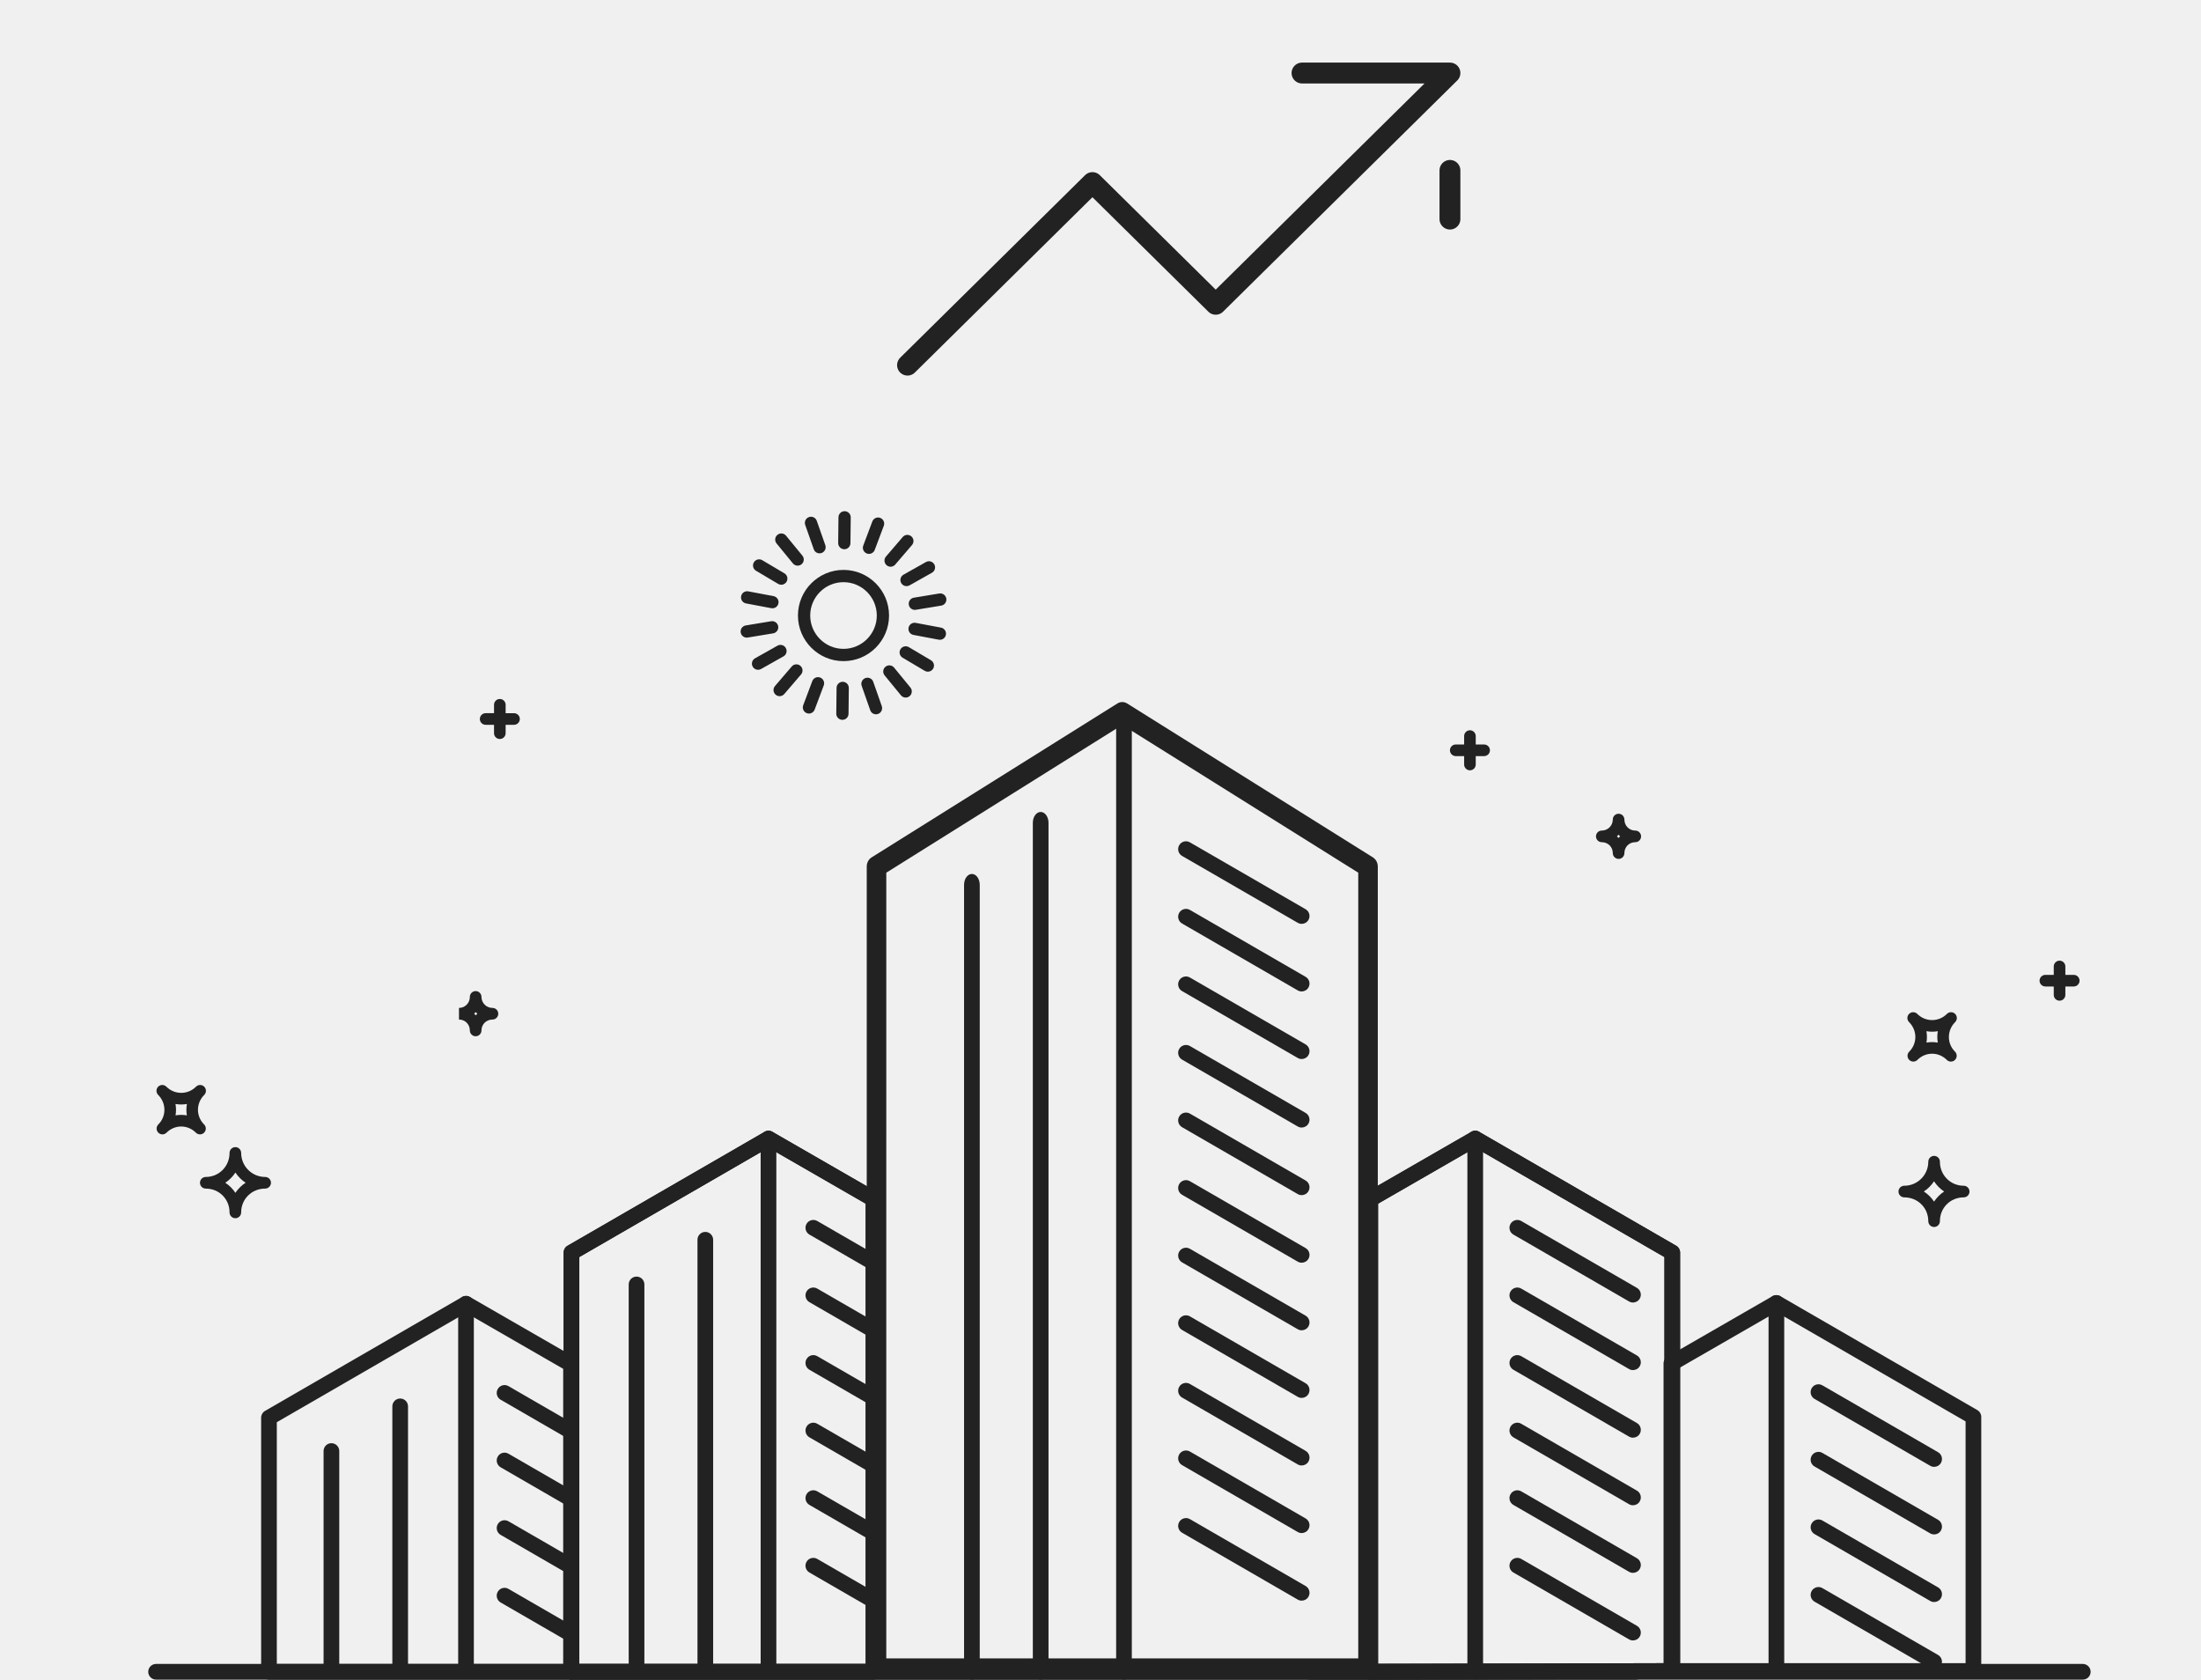
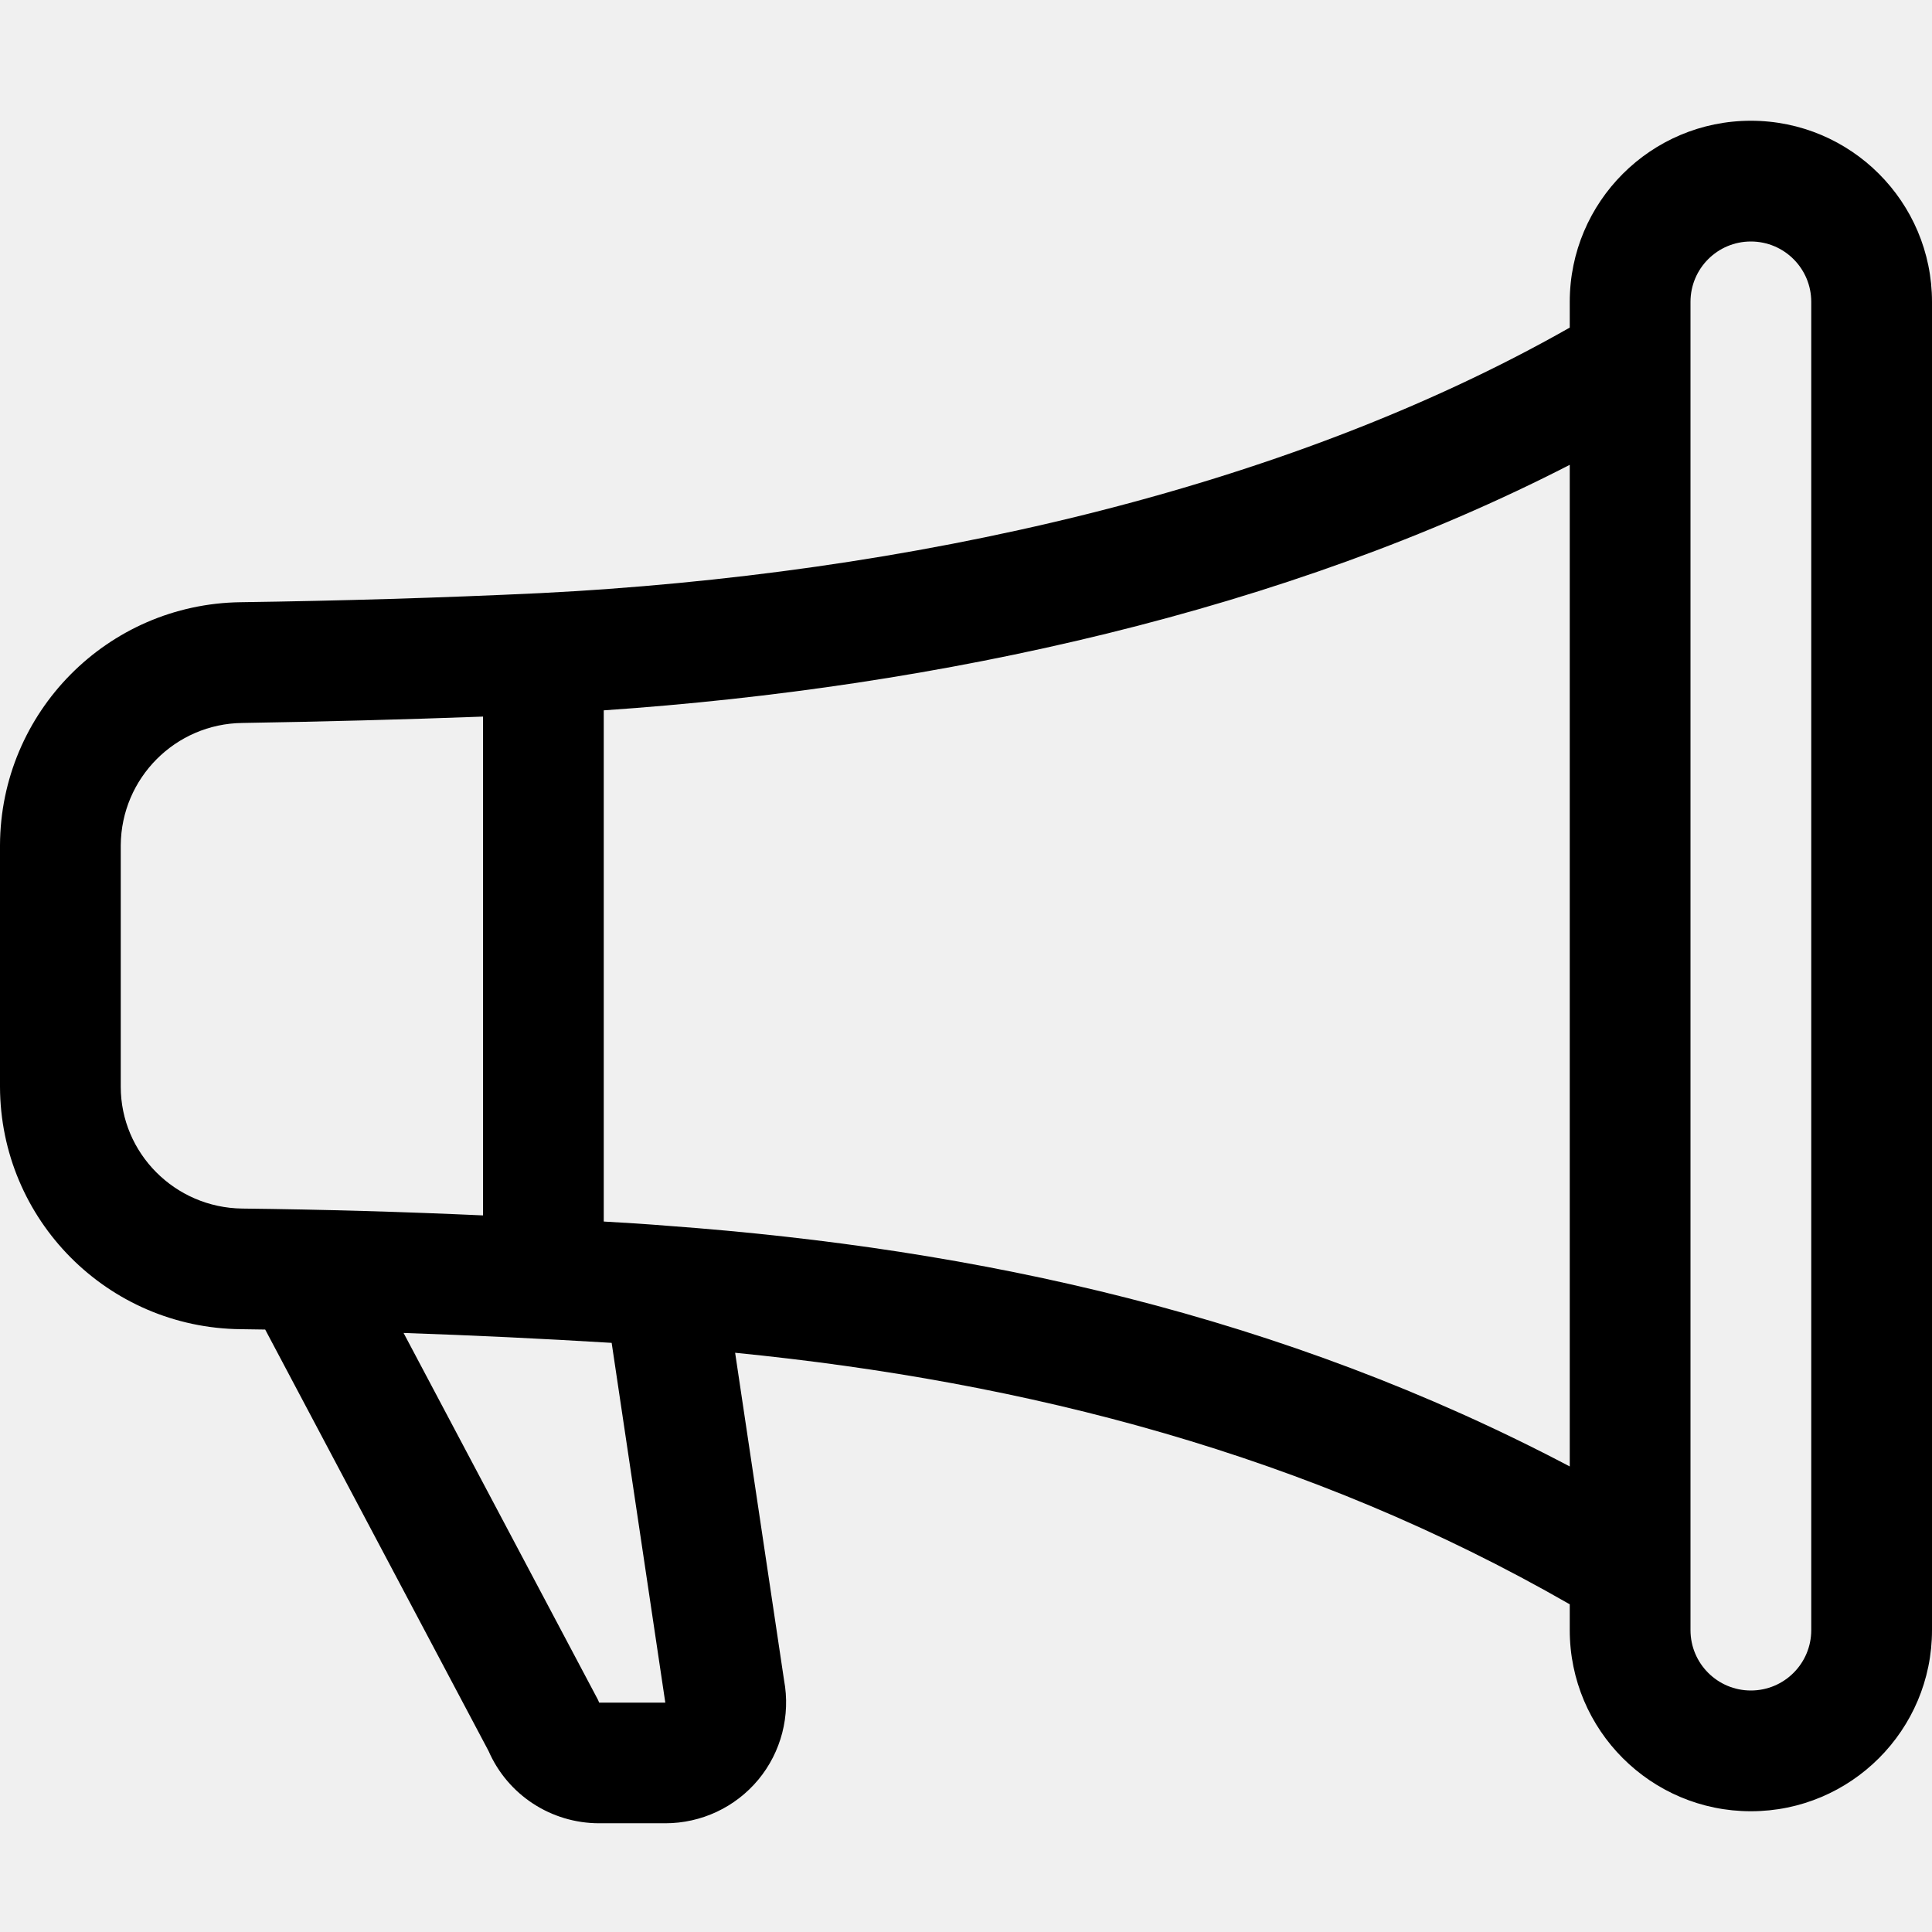
- <svg xmlns="http://www.w3.org/2000/svg" width="211" height="161" viewBox="0 0 211 161" fill="none">
-   <g clip-path="url(#clip0_2328_29952)">
-     <path d="M47.916 70.837C47.609 70.837 47.36 70.588 47.36 70.28V69.476H46.557C46.249 69.476 46 69.226 46 68.918C46 68.611 46.249 68.361 46.557 68.361H47.36V67.557C47.36 67.25 47.609 67 47.916 67C48.224 67 48.473 67.25 48.473 67.557V68.362H49.276C49.584 68.362 49.833 68.611 49.833 68.919C49.833 69.227 49.584 69.476 49.276 69.476H48.473V70.281C48.473 70.588 48.224 70.837 47.916 70.837Z" fill="#222222" />
-     <path d="M80.941 52.648C80.938 52.648 80.936 52.648 80.934 52.648C80.61 52.644 80.35 52.377 80.353 52.053L80.381 49.582C80.384 49.257 80.651 48.995 80.975 49C81.299 49.004 81.559 49.27 81.556 49.595L81.528 52.066C81.524 52.389 81.262 52.648 80.941 52.648Z" fill="#222222" />
-     <path d="M78.565 53.04C78.322 53.04 78.095 52.889 78.011 52.646L77.192 50.315C77.085 50.008 77.246 49.672 77.552 49.565C77.858 49.457 78.194 49.618 78.301 49.925L79.119 52.256C79.227 52.563 79.066 52.899 78.76 53.006C78.695 53.029 78.629 53.04 78.565 53.04Z" fill="#222222" />
-     <path d="M76.467 54.221C76.297 54.221 76.129 54.148 76.013 54.006L74.447 52.095C74.241 51.844 74.278 51.474 74.529 51.268C74.779 51.062 75.15 51.098 75.355 51.349L76.921 53.26C77.126 53.512 77.09 53.882 76.839 54.088C76.73 54.178 76.598 54.221 76.467 54.221Z" fill="#222222" />
-     <path d="M74.898 56.051C74.796 56.051 74.693 56.024 74.599 55.968L72.475 54.709C72.196 54.544 72.104 54.183 72.269 53.903C72.434 53.624 72.795 53.532 73.074 53.697L75.198 54.956C75.477 55.121 75.569 55.483 75.404 55.762C75.294 55.948 75.098 56.051 74.898 56.051Z" fill="#222222" />
-     <path d="M74.05 58.307C74.015 58.307 73.978 58.303 73.941 58.297L71.516 57.84C71.197 57.78 70.987 57.472 71.047 57.154C71.107 56.834 71.414 56.624 71.732 56.684L74.158 57.141C74.477 57.201 74.687 57.508 74.627 57.827C74.574 58.109 74.328 58.307 74.05 58.307Z" fill="#222222" />
-     <path d="M71.587 61.119C71.304 61.119 71.055 60.915 71.008 60.626C70.955 60.306 71.172 60.003 71.492 59.951L73.927 59.549C74.248 59.496 74.55 59.713 74.603 60.033C74.655 60.354 74.439 60.657 74.118 60.709L71.683 61.111C71.651 61.116 71.618 61.119 71.587 61.119Z" fill="#222222" />
-     <path d="M72.67 64.203C72.465 64.203 72.266 64.095 72.158 63.903C71.999 63.62 72.099 63.262 72.382 63.102L74.533 61.891C74.816 61.731 75.174 61.832 75.333 62.115C75.492 62.398 75.392 62.756 75.109 62.916L72.958 64.127C72.867 64.179 72.768 64.203 72.67 64.203Z" fill="#222222" />
-     <path d="M74.74 66.731C74.604 66.731 74.468 66.684 74.357 66.589C74.111 66.377 74.083 66.006 74.294 65.76L75.901 63.885C76.113 63.638 76.483 63.61 76.73 63.821C76.976 64.032 77.004 64.404 76.793 64.65L75.186 66.525C75.07 66.661 74.906 66.731 74.74 66.731Z" fill="#222222" />
-     <path d="M77.549 68.397C77.48 68.397 77.41 68.384 77.342 68.358C77.038 68.244 76.885 67.905 77 67.601L77.87 65.288C77.984 64.984 78.323 64.83 78.626 64.945C78.93 65.06 79.083 65.398 78.969 65.703L78.099 68.015C78.01 68.251 77.786 68.397 77.549 68.397Z" fill="#222222" />
-     <path d="M80.758 69C80.755 69 80.753 69 80.751 69C80.427 68.996 80.167 68.73 80.17 68.405L80.198 65.934C80.201 65.61 80.468 65.35 80.792 65.353C81.116 65.356 81.376 65.623 81.373 65.947L81.345 68.418C81.342 68.741 81.079 69 80.758 69Z" fill="#222222" />
-     <path d="M83.978 68.469C83.736 68.469 83.509 68.318 83.424 68.075L82.606 65.744C82.499 65.437 82.66 65.101 82.966 64.994C83.272 64.886 83.607 65.047 83.715 65.354L84.533 67.685C84.64 67.992 84.479 68.328 84.173 68.435C84.109 68.458 84.043 68.469 83.978 68.469Z" fill="#222222" />
-     <path d="M86.825 66.865C86.655 66.865 86.486 66.792 86.37 66.65L84.804 64.739C84.599 64.488 84.635 64.117 84.886 63.911C85.137 63.706 85.507 63.742 85.713 63.993L87.278 65.904C87.484 66.155 87.447 66.526 87.196 66.732C87.087 66.822 86.956 66.865 86.825 66.865Z" fill="#222222" />
-     <path d="M88.95 64.385C88.848 64.385 88.745 64.359 88.651 64.303L86.527 63.043C86.248 62.877 86.156 62.517 86.321 62.237C86.486 61.958 86.847 61.866 87.126 62.031L89.25 63.29C89.529 63.456 89.621 63.817 89.456 64.096C89.346 64.282 89.15 64.385 88.95 64.385Z" fill="#222222" />
-     <path d="M90.102 61.326C90.066 61.326 90.03 61.323 89.993 61.316L87.567 60.86C87.248 60.8 87.039 60.492 87.099 60.173C87.159 59.854 87.466 59.644 87.784 59.704L90.21 60.16C90.529 60.221 90.738 60.528 90.678 60.847C90.626 61.129 90.379 61.326 90.102 61.326Z" fill="#222222" />
-     <path d="M87.702 58.459C87.419 58.459 87.17 58.255 87.123 57.967C87.07 57.646 87.287 57.343 87.607 57.291L90.043 56.889C90.362 56.836 90.665 57.053 90.718 57.374C90.771 57.694 90.554 57.997 90.234 58.05L87.798 58.451C87.766 58.457 87.734 58.459 87.702 58.459Z" fill="#222222" />
-     <path d="M86.904 56.185C86.699 56.185 86.5 56.077 86.392 55.886C86.233 55.603 86.334 55.244 86.616 55.084L88.767 53.873C89.05 53.713 89.408 53.814 89.567 54.097C89.727 54.38 89.626 54.739 89.344 54.898L87.192 56.11C87.101 56.161 87.002 56.185 86.904 56.185Z" fill="#222222" />
-     <path d="M85.377 54.322C85.242 54.322 85.106 54.275 84.995 54.18C84.749 53.968 84.721 53.597 84.931 53.35L86.539 51.475C86.75 51.229 87.121 51.2 87.367 51.412C87.613 51.623 87.641 51.995 87.43 52.241L85.823 54.116C85.707 54.252 85.542 54.322 85.377 54.322Z" fill="#222222" />
-     <path d="M83.306 53.093C83.237 53.093 83.167 53.08 83.099 53.055C82.795 52.94 82.642 52.602 82.757 52.297L83.626 49.985C83.741 49.681 84.08 49.527 84.383 49.642C84.687 49.757 84.84 50.095 84.726 50.399L83.856 52.712C83.767 52.947 83.543 53.093 83.306 53.093Z" fill="#222222" />
-     <path d="M80.863 63.372C78.455 63.372 76.496 61.411 76.496 59C76.496 56.59 78.455 54.628 80.863 54.628C83.27 54.628 85.229 56.589 85.229 59C85.229 61.411 83.27 63.372 80.863 63.372ZM80.863 55.804C79.103 55.804 77.671 57.238 77.671 59C77.671 60.762 79.103 62.196 80.863 62.196C82.623 62.196 84.054 60.762 84.054 59C84.054 57.238 82.622 55.804 80.863 55.804Z" fill="#222222" />
-     <path d="M15.57 108.735C15.428 108.735 15.285 108.68 15.176 108.571C15.068 108.463 15.013 108.32 15.013 108.177C15.013 108.035 15.068 107.892 15.176 107.783C15.556 107.404 15.764 106.902 15.761 106.37C15.758 105.839 15.546 105.335 15.163 104.952C15.055 104.843 15 104.7 15 104.557C15 104.415 15.054 104.272 15.163 104.163C15.381 103.946 15.733 103.946 15.95 104.163C16.331 104.545 16.836 104.755 17.372 104.755C17.907 104.755 18.411 104.545 18.791 104.164C19.008 103.946 19.36 103.946 19.578 104.163C19.687 104.272 19.741 104.415 19.741 104.557C19.741 104.7 19.687 104.843 19.579 104.952C18.789 105.743 18.777 106.975 19.548 107.765C19.66 107.867 19.73 108.015 19.73 108.178C19.73 108.486 19.48 108.735 19.173 108.735C19.172 108.735 19.172 108.735 19.172 108.735C19.029 108.735 18.887 108.681 18.778 108.572C18.398 108.191 17.898 107.981 17.372 107.981C16.845 107.981 16.345 108.191 15.964 108.572C15.855 108.68 15.713 108.735 15.57 108.735ZM16.824 105.822C16.856 106 16.873 106.181 16.874 106.365C16.875 106.551 16.86 106.734 16.828 106.914C17.184 106.85 17.558 106.85 17.913 106.914C17.882 106.734 17.867 106.551 17.868 106.365C17.869 106.182 17.886 106 17.918 105.823C17.56 105.885 17.182 105.885 16.824 105.822Z" fill="#222222" />
-     <path d="M22.563 116.772C22.256 116.772 22.006 116.522 22.006 116.214C22.006 114.935 21.005 113.932 19.727 113.932C19.419 113.932 19.17 113.682 19.17 113.375C19.17 113.067 19.419 112.817 19.727 112.817C20.342 112.817 20.916 112.579 21.343 112.146C21.771 111.713 22.006 111.134 22.006 110.513C22.006 110.206 22.255 109.956 22.563 109.956C22.87 109.956 23.119 110.205 23.119 110.513C23.12 111.783 24.151 112.817 25.418 112.817C25.418 112.817 25.419 112.817 25.419 112.817C25.419 112.817 25.419 112.817 25.42 112.817C25.727 112.817 25.977 113.066 25.977 113.373C25.977 113.678 25.732 113.926 25.428 113.931C25.428 113.931 25.428 113.931 25.427 113.931C25.425 113.931 25.422 113.931 25.42 113.931C24.13 113.932 23.119 114.935 23.119 116.214C23.119 116.522 22.87 116.772 22.563 116.772ZM21.599 113.372C21.79 113.497 21.968 113.642 22.132 113.806C22.296 113.971 22.441 114.149 22.566 114.34C22.692 114.149 22.839 113.969 23.006 113.805C23.172 113.64 23.353 113.494 23.545 113.37C23.157 113.114 22.824 112.78 22.568 112.393C22.444 112.585 22.298 112.765 22.134 112.931C21.97 113.098 21.791 113.245 21.599 113.372Z" fill="#222222" />
-     <path d="M45.599 99.329C45.292 99.329 45.042 99.079 45.042 98.772C45.042 98.186 44.584 97.728 44 97.728L44.001 96.613C44.282 96.613 44.544 96.504 44.739 96.307C44.935 96.109 45.043 95.843 45.042 95.557C45.042 95.25 45.291 95 45.599 95C45.906 95 46.156 95.25 46.156 95.557C46.156 96.14 46.628 96.613 47.209 96.613C47.209 96.613 47.209 96.613 47.21 96.613C47.517 96.613 47.767 96.862 47.767 97.17C47.767 97.475 47.521 97.724 47.217 97.728C47.216 97.728 47.215 97.728 47.214 97.728C47.213 97.728 47.212 97.728 47.211 97.728C46.619 97.728 46.156 98.187 46.156 98.772C46.156 99.08 45.907 99.329 45.599 99.329ZM45.454 97.165C45.508 97.214 45.559 97.266 45.608 97.32C45.657 97.267 45.707 97.217 45.76 97.169C45.706 97.12 45.653 97.068 45.604 97.013C45.58 97.04 45.555 97.066 45.53 97.091C45.506 97.116 45.48 97.141 45.454 97.165Z" fill="#222222" />
-     <path d="M197.44 95.921C197.133 95.921 196.884 95.671 196.884 95.364V94.559H196.08C195.773 94.559 195.524 94.31 195.524 94.002C195.524 93.694 195.773 93.445 196.08 93.445H196.884V92.641C196.884 92.333 197.133 92.083 197.44 92.083C197.747 92.083 197.997 92.333 197.997 92.641V93.445H198.8C199.107 93.445 199.357 93.694 199.357 94.002C199.357 94.31 199.107 94.559 198.8 94.559H197.997V95.364C197.997 95.671 197.748 95.921 197.44 95.921Z" fill="#222222" />
-     <path d="M140.916 73.838C140.609 73.838 140.36 73.588 140.36 73.281V72.476H139.557C139.249 72.476 139 72.227 139 71.919C139 71.611 139.249 71.362 139.557 71.362H140.36V70.557C140.36 70.25 140.609 70 140.916 70C141.224 70 141.473 70.25 141.473 70.557V71.362H142.276C142.583 71.362 142.833 71.611 142.833 71.919C142.833 72.227 142.583 72.476 142.276 72.476H141.473V73.281C141.473 73.588 141.224 73.838 140.916 73.838Z" fill="#222222" />
-     <path d="M187.024 101.758C186.881 101.758 186.739 101.703 186.63 101.595C186.249 101.213 185.749 101.003 185.222 101.003C184.696 101.003 184.197 101.213 183.815 101.595C183.598 101.812 183.245 101.812 183.028 101.595C182.92 101.486 182.865 101.343 182.865 101.201C182.865 101.058 182.92 100.915 183.028 100.807C183.817 100.017 183.811 98.773 183.015 97.975C182.906 97.866 182.852 97.723 182.852 97.581C182.852 97.438 182.907 97.295 183.015 97.187C183.233 96.969 183.585 96.969 183.802 97.187C184.183 97.568 184.687 97.779 185.222 97.779C185.757 97.779 186.262 97.568 186.643 97.187C186.861 96.969 187.213 96.969 187.43 97.187C187.539 97.295 187.593 97.438 187.593 97.581C187.593 97.723 187.539 97.866 187.43 97.975C187.047 98.358 186.835 98.862 186.832 99.394C186.829 99.925 187.037 100.427 187.417 100.807C187.525 100.915 187.58 101.058 187.58 101.201C187.58 101.343 187.526 101.486 187.417 101.595C187.309 101.704 187.166 101.758 187.024 101.758ZM185.223 99.889C185.407 99.889 185.588 99.905 185.766 99.937C185.735 99.757 185.719 99.574 185.72 99.388C185.721 99.204 185.738 99.022 185.77 98.845C185.591 98.876 185.408 98.893 185.223 98.893C185.038 98.893 184.855 98.876 184.676 98.845C184.709 99.022 184.725 99.204 184.726 99.388C184.728 99.573 184.712 99.757 184.681 99.936C184.858 99.905 185.039 99.889 185.223 99.889Z" fill="#222222" />
-     <path d="M185.413 117.612C185.106 117.612 184.857 117.362 184.857 117.055C184.857 115.775 183.846 114.773 182.556 114.772C182.249 114.772 181.999 114.522 182 114.214C182 113.906 182.249 113.657 182.557 113.657C182.557 113.657 182.557 113.657 182.557 113.657C183.826 113.657 184.857 112.624 184.857 111.354C184.857 111.046 185.106 110.796 185.414 110.796C185.721 110.796 185.97 111.046 185.97 111.354C185.97 111.974 186.206 112.554 186.633 112.987C187.061 113.419 187.634 113.658 188.249 113.658C188.249 113.658 188.249 113.658 188.25 113.658C188.557 113.658 188.806 113.907 188.806 114.215C188.806 114.521 188.56 114.77 188.255 114.772C188.254 114.772 188.251 114.772 188.25 114.772C186.972 114.773 185.97 115.775 185.97 117.055C185.97 117.362 185.72 117.612 185.413 117.612ZM184.431 114.209C184.623 114.335 184.803 114.48 184.97 114.645C185.136 114.81 185.283 114.989 185.41 115.18C185.535 114.989 185.68 114.811 185.843 114.647C186.008 114.482 186.186 114.338 186.376 114.212C186.185 114.085 186.006 113.937 185.841 113.771C185.676 113.605 185.532 113.424 185.406 113.232C185.151 113.62 184.819 113.954 184.431 114.209Z" fill="#222222" />
-     <path d="M155.167 82.329C154.86 82.329 154.611 82.079 154.611 81.772C154.611 81.186 154.148 80.728 153.556 80.728C153.249 80.728 152.999 80.478 153 80.17C153 79.862 153.249 79.613 153.557 79.613C153.557 79.613 153.557 79.613 153.557 79.613C154.138 79.613 154.611 79.139 154.611 78.557C154.611 78.25 154.86 78 155.167 78C155.475 78 155.724 78.25 155.724 78.557C155.724 78.843 155.832 79.109 156.027 79.307C156.222 79.504 156.484 79.613 156.766 79.613C156.766 79.613 156.766 79.613 156.766 79.613C157.073 79.613 157.323 79.862 157.323 80.17C157.323 80.474 157.081 80.721 156.779 80.728C156.778 80.728 156.777 80.728 156.777 80.728C156.776 80.728 156.774 80.728 156.773 80.728C156.773 80.728 156.772 80.728 156.772 80.728C156.77 80.728 156.768 80.728 156.766 80.728C156.182 80.728 155.724 81.186 155.724 81.772C155.724 82.079 155.475 82.329 155.167 82.329ZM155.007 80.169C155.06 80.217 155.111 80.267 155.159 80.32C155.208 80.266 155.259 80.214 155.313 80.165C155.287 80.141 155.262 80.117 155.237 80.091C155.211 80.066 155.187 80.04 155.163 80.013C155.113 80.068 155.062 80.12 155.007 80.169Z" fill="#222222" />
-     <path d="M44.674 160.854C44.259 160.854 43.923 160.518 43.923 160.102V124.972C43.923 124.556 44.259 124.219 44.674 124.219C45.089 124.219 45.425 124.556 45.425 124.972V160.102C45.425 160.518 45.089 160.854 44.674 160.854Z" fill="#222222" />
-     <path d="M54.741 161H25.786C25.371 161 25.034 160.663 25.034 160.248C25.034 160.223 25.035 160.199 25.038 160.175C25.035 160.151 25.034 160.127 25.034 160.103V135.892C25.034 135.623 25.177 135.374 25.41 135.24L44.298 124.321C44.531 124.186 44.817 124.186 45.049 124.32L55.115 130.119C55.348 130.253 55.492 130.502 55.492 130.771V160.248C55.493 160.663 55.156 161 54.741 161ZM26.537 159.495H53.99V131.206L44.675 125.84L26.537 136.325V159.495Z" fill="#222222" />
-     <path d="M54.437 137.778C54.31 137.778 54.181 137.746 54.062 137.677L47.994 134.169C47.634 133.961 47.511 133.502 47.719 133.141C47.926 132.781 48.386 132.658 48.745 132.866L54.813 136.374C55.173 136.582 55.296 137.042 55.089 137.402C54.949 137.643 54.697 137.778 54.437 137.778Z" fill="#222222" />
-     <path d="M54.74 144.431C54.612 144.431 54.483 144.399 54.365 144.331L47.994 140.647C47.634 140.439 47.511 139.979 47.719 139.619C47.926 139.259 48.386 139.136 48.745 139.344L55.116 143.028C55.476 143.235 55.599 143.695 55.391 144.055C55.253 144.297 55 144.431 54.74 144.431Z" fill="#222222" />
-     <path d="M54.252 150.627C54.125 150.627 53.996 150.595 53.877 150.526L47.994 147.125C47.634 146.917 47.511 146.457 47.719 146.097C47.926 145.737 48.386 145.614 48.745 145.822L54.629 149.223C54.988 149.431 55.111 149.891 54.904 150.251C54.764 150.492 54.512 150.627 54.252 150.627Z" fill="#222222" />
-     <path d="M54.295 157.131C54.168 157.131 54.039 157.099 53.92 157.03L47.994 153.604C47.634 153.396 47.511 152.936 47.719 152.576C47.926 152.216 48.386 152.093 48.745 152.301L54.672 155.727C55.031 155.935 55.154 156.395 54.947 156.755C54.808 156.996 54.555 157.131 54.295 157.131Z" fill="#222222" />
-     <path d="M31.771 160.807C31.356 160.807 31.02 160.47 31.02 160.055V139.089C31.02 138.673 31.356 138.336 31.771 138.336C32.186 138.336 32.523 138.673 32.523 139.089V160.055C32.523 160.47 32.186 160.807 31.771 160.807Z" fill="#222222" />
-     <path d="M38.364 160.807C37.949 160.807 37.612 160.471 37.612 160.055V134.807C37.612 134.391 37.949 134.054 38.364 134.054C38.779 134.054 39.115 134.391 39.115 134.807V160.055C39.115 160.47 38.779 160.807 38.364 160.807Z" fill="#222222" />
-     <path d="M131.146 161H84.027C83.509 161 83.09 160.545 83.09 159.983V83.064C83.09 82.701 83.268 82.365 83.558 82.184L107.118 67.431C107.408 67.249 107.765 67.249 108.055 67.431L131.614 82.184C131.904 82.365 132.083 82.701 132.083 83.064V159.983C132.084 160.545 131.664 161 131.146 161ZM84.964 158.967H130.209V83.651L107.587 69.485L84.965 83.651L84.964 158.967Z" fill="#222222" />
-     <path d="M107.751 161C107.336 161 107 160.55 107 159.993V69.231C107 68.675 107.336 68.224 107.751 68.224C108.167 68.224 108.503 68.674 108.503 69.231V159.993C108.503 160.549 108.167 161 107.751 161Z" fill="#222222" />
-     <path d="M83.91 121.875C83.783 121.875 83.654 121.843 83.535 121.774L77.595 118.34C77.235 118.132 77.112 117.672 77.32 117.312C77.527 116.952 77.987 116.829 78.346 117.037L84.287 120.471C84.646 120.679 84.769 121.139 84.562 121.499C84.423 121.74 84.17 121.875 83.91 121.875Z" fill="#222222" />
-     <path d="M83.911 128.353C83.783 128.353 83.654 128.321 83.535 128.253L77.595 124.818C77.235 124.61 77.112 124.151 77.32 123.791C77.527 123.431 77.987 123.307 78.346 123.515L84.287 126.95C84.646 127.157 84.769 127.617 84.562 127.977C84.423 128.219 84.17 128.353 83.911 128.353Z" fill="#222222" />
-     <path d="M83.911 134.832C83.783 134.832 83.654 134.8 83.535 134.731L77.595 131.297C77.235 131.089 77.112 130.629 77.32 130.269C77.527 129.909 77.987 129.786 78.346 129.994L84.287 133.428C84.646 133.636 84.769 134.096 84.562 134.456C84.423 134.697 84.17 134.832 83.911 134.832Z" fill="#222222" />
-     <path d="M83.911 141.31C83.783 141.31 83.654 141.278 83.535 141.209L77.595 137.775C77.235 137.567 77.112 137.107 77.32 136.747C77.527 136.387 77.987 136.264 78.346 136.472L84.287 139.906C84.646 140.114 84.769 140.574 84.562 140.934C84.423 141.175 84.17 141.31 83.911 141.31Z" fill="#222222" />
-     <path d="M83.911 147.788C83.783 147.788 83.654 147.756 83.535 147.687L77.595 144.253C77.235 144.045 77.112 143.585 77.32 143.225C77.527 142.865 77.987 142.742 78.346 142.95L84.287 146.384C84.646 146.592 84.769 147.052 84.562 147.412C84.423 147.653 84.17 147.788 83.911 147.788Z" fill="#222222" />
-     <path d="M83.911 154.267C83.783 154.267 83.654 154.234 83.535 154.166L77.595 150.732C77.235 150.524 77.112 150.064 77.32 149.704C77.527 149.344 77.987 149.221 78.346 149.429L84.287 152.863C84.646 153.071 84.769 153.531 84.562 153.891C84.423 154.132 84.17 154.267 83.911 154.267Z" fill="#222222" />
-     <path d="M124.785 108.08C124.657 108.08 124.528 108.048 124.41 107.979L113.32 101.569C112.961 101.361 112.838 100.901 113.045 100.541C113.253 100.181 113.712 100.058 114.072 100.266L125.161 106.676C125.521 106.884 125.644 107.344 125.436 107.704C125.297 107.945 125.044 108.08 124.785 108.08Z" fill="#222222" />
-     <path d="M124.785 114.559C124.657 114.559 124.528 114.527 124.41 114.458L113.32 108.047C112.961 107.84 112.838 107.38 113.045 107.02C113.253 106.66 113.712 106.537 114.072 106.744L125.161 113.155C125.521 113.363 125.644 113.823 125.436 114.183C125.297 114.424 125.044 114.559 124.785 114.559Z" fill="#222222" />
-     <path d="M124.785 121.037C124.657 121.037 124.528 121.005 124.41 120.936L113.32 114.526C112.961 114.318 112.838 113.858 113.045 113.498C113.253 113.138 113.713 113.015 114.072 113.223L125.161 119.633C125.521 119.841 125.644 120.301 125.436 120.661C125.297 120.902 125.044 121.037 124.785 121.037Z" fill="#222222" />
-     <path d="M124.785 127.515C124.657 127.515 124.528 127.483 124.41 127.414L113.32 121.004C112.961 120.796 112.838 120.336 113.045 119.976C113.253 119.616 113.713 119.493 114.072 119.701L125.161 126.111C125.521 126.319 125.644 126.779 125.436 127.139C125.297 127.38 125.044 127.515 124.785 127.515Z" fill="#222222" />
-     <path d="M124.785 133.994C124.657 133.994 124.528 133.961 124.41 133.893L113.32 127.482C112.961 127.274 112.838 126.815 113.045 126.455C113.253 126.095 113.712 125.971 114.072 126.179L125.161 132.59C125.521 132.798 125.644 133.257 125.436 133.617C125.297 133.859 125.044 133.994 124.785 133.994Z" fill="#222222" />
-     <path d="M124.785 140.472C124.657 140.472 124.528 140.44 124.41 140.371L113.32 133.961C112.961 133.753 112.838 133.293 113.045 132.933C113.253 132.573 113.712 132.45 114.072 132.658L125.161 139.068C125.521 139.276 125.644 139.736 125.436 140.096C125.297 140.337 125.044 140.472 124.785 140.472Z" fill="#222222" />
-     <path d="M124.785 146.951C124.657 146.951 124.528 146.918 124.41 146.85L113.32 140.439C112.961 140.231 112.838 139.772 113.045 139.412C113.253 139.052 113.712 138.928 114.072 139.136L125.161 145.547C125.521 145.755 125.644 146.214 125.436 146.574C125.297 146.816 125.044 146.951 124.785 146.951Z" fill="#222222" />
-     <path d="M124.785 153.429C124.657 153.429 124.528 153.397 124.41 153.328L113.32 146.918C112.961 146.71 112.838 146.25 113.045 145.89C113.253 145.53 113.712 145.407 114.072 145.615L125.161 152.025C125.521 152.233 125.644 152.693 125.436 153.053C125.297 153.294 125.044 153.429 124.785 153.429Z" fill="#222222" />
-     <path d="M124.785 88.556C124.657 88.556 124.528 88.524 124.41 88.455L113.32 82.045C112.961 81.837 112.838 81.377 113.045 81.017C113.253 80.657 113.712 80.534 114.072 80.742L125.161 87.152C125.521 87.36 125.644 87.82 125.436 88.18C125.297 88.421 125.044 88.556 124.785 88.556Z" fill="#222222" />
-     <path d="M124.785 95.035C124.657 95.035 124.528 95.002 124.41 94.934L113.32 88.523C112.961 88.316 112.838 87.856 113.045 87.496C113.253 87.136 113.712 87.013 114.072 87.22L125.161 93.631C125.521 93.839 125.644 94.299 125.436 94.659C125.297 94.9 125.044 95.035 124.785 95.035Z" fill="#222222" />
-     <path d="M124.785 101.513C124.657 101.513 124.528 101.481 124.41 101.412L113.32 95.002C112.961 94.794 112.838 94.334 113.045 93.974C113.253 93.614 113.712 93.491 114.072 93.699L125.161 100.109C125.521 100.317 125.644 100.777 125.436 101.137C125.297 101.378 125.044 101.513 124.785 101.513Z" fill="#222222" />
-     <path d="M83.739 161H54.784C54.369 161 54.032 160.664 54.032 160.248C54.032 160.235 54.033 160.222 54.034 160.21C54.033 160.197 54.032 160.185 54.032 160.172V120.063C54.032 119.794 54.175 119.545 54.408 119.411L73.296 108.492C73.529 108.358 73.815 108.358 74.047 108.491L84.113 114.29C84.347 114.425 84.49 114.673 84.49 114.942V160.248C84.491 160.663 84.154 161 83.739 161ZM55.535 159.495H82.988V115.377L73.673 110.011L55.536 120.496V159.495H55.535Z" fill="#222222" />
-     <path d="M73.673 160.977C73.258 160.977 72.921 160.641 72.921 160.225V109.143C72.921 108.727 73.258 108.39 73.673 108.39C74.088 108.39 74.424 108.727 74.424 109.143V160.225C74.424 160.641 74.088 160.977 73.673 160.977Z" fill="#222222" />
-     <path d="M83.739 161H54.784C54.369 161 54.032 160.664 54.032 160.248C54.032 160.235 54.033 160.222 54.034 160.21C54.033 160.197 54.032 160.185 54.032 160.172V120.063C54.032 119.794 54.175 119.545 54.408 119.411L73.296 108.492C73.529 108.358 73.815 108.358 74.047 108.491L84.113 114.29C84.347 114.425 84.49 114.673 84.49 114.942V160.248C84.491 160.663 84.154 161 83.739 161ZM55.535 159.495H82.988V115.377L73.673 110.011L55.536 120.496V159.495H55.535Z" fill="#222222" />
-     <path d="M93.172 161C92.756 161 92.42 160.532 92.42 159.955V84.818C92.42 84.241 92.756 83.773 93.172 83.773C93.587 83.773 93.923 84.241 93.923 84.818V159.955C93.923 160.532 93.587 161 93.172 161Z" fill="#222222" />
-     <path d="M99.765 161C99.35 161 99.013 160.532 99.013 159.956V78.873C99.013 78.296 99.35 77.829 99.765 77.829C100.18 77.829 100.516 78.296 100.516 78.873V159.955C100.516 160.532 100.18 161 99.765 161Z" fill="#222222" />
-     <path d="M61.022 160.858C60.607 160.858 60.271 160.521 60.271 160.105V123.118C60.271 122.703 60.607 122.366 61.022 122.366C61.438 122.366 61.774 122.703 61.774 123.118V160.105C61.774 160.521 61.437 160.858 61.022 160.858Z" fill="#222222" />
-     <path d="M67.615 160.858C67.2 160.858 66.864 160.521 66.864 160.105V118.836C66.864 118.421 67.2 118.084 67.615 118.084C68.03 118.084 68.366 118.421 68.366 118.836V160.105C68.366 160.521 68.03 160.858 67.615 160.858Z" fill="#222222" />
-     <path d="M156.81 161H14.962C14.547 161 14.211 160.663 14.211 160.248C14.211 159.832 14.547 159.495 14.962 159.495H156.809C157.225 159.495 157.561 159.832 157.561 160.248C157.561 160.663 157.225 161 156.81 161Z" fill="#222222" />
-     <path d="M199.668 161H125.561C125.146 161 124.81 160.663 124.81 160.248C124.81 159.832 125.146 159.495 125.561 159.495H199.668C200.083 159.495 200.419 159.832 200.419 160.248C200.419 160.663 200.083 161 199.668 161Z" fill="#222222" />
-     <path d="M170.294 160.779C169.879 160.779 169.543 160.442 169.543 160.026V124.896C169.543 124.48 169.879 124.143 170.294 124.143C170.71 124.143 171.046 124.48 171.046 124.896V160.026C171.046 160.442 170.71 160.779 170.294 160.779Z" fill="#222222" />
-     <path d="M131.357 161C131.159 161 130.968 160.921 130.827 160.781C130.686 160.64 130.606 160.448 130.606 160.248V114.942C130.606 114.673 130.75 114.424 130.983 114.29L141.049 108.491C141.281 108.357 141.567 108.357 141.8 108.491L160.688 119.411C160.92 119.545 161.064 119.793 161.064 120.062V160.171C161.064 160.586 160.728 160.923 160.314 160.924L131.359 161C131.359 161 131.358 161 131.357 161ZM132.109 115.377V159.493L159.561 159.421V120.496L141.424 110.011L132.109 115.377Z" fill="#222222" />
-     <path d="M141.424 160.977C141.009 160.977 140.672 160.641 140.672 160.225V109.143C140.672 108.727 141.009 108.39 141.424 108.39C141.839 108.39 142.175 108.727 142.175 109.143V160.225C142.175 160.641 141.839 160.977 141.424 160.977Z" fill="#222222" />
-     <path d="M156.547 124.852C156.419 124.852 156.29 124.819 156.171 124.751L145.082 118.34C144.723 118.132 144.6 117.673 144.807 117.313C145.015 116.953 145.475 116.829 145.834 117.037L156.923 123.448C157.282 123.656 157.405 124.115 157.198 124.476C157.059 124.717 156.806 124.852 156.547 124.852Z" fill="#222222" />
-     <path d="M156.547 131.33C156.419 131.33 156.29 131.297 156.171 131.229L145.082 124.818C144.723 124.61 144.6 124.151 144.807 123.791C145.015 123.431 145.474 123.307 145.834 123.515L156.923 129.926C157.282 130.134 157.405 130.593 157.198 130.953C157.059 131.195 156.806 131.33 156.547 131.33Z" fill="#222222" />
-     <path d="M156.547 137.808C156.419 137.808 156.29 137.776 156.171 137.707L145.082 131.297C144.723 131.089 144.6 130.629 144.807 130.269C145.015 129.909 145.475 129.786 145.834 129.994L156.923 136.404C157.282 136.612 157.405 137.072 157.198 137.432C157.059 137.673 156.806 137.808 156.547 137.808Z" fill="#222222" />
-     <path d="M156.547 144.287C156.419 144.287 156.29 144.254 156.171 144.186L145.082 137.775C144.723 137.567 144.6 137.108 144.807 136.748C145.015 136.387 145.475 136.264 145.834 136.472L156.923 142.883C157.282 143.091 157.405 143.55 157.198 143.91C157.059 144.152 156.806 144.287 156.547 144.287Z" fill="#222222" />
-     <path d="M156.547 150.765C156.419 150.765 156.29 150.733 156.171 150.664L145.082 144.254C144.723 144.046 144.6 143.586 144.807 143.226C145.015 142.866 145.475 142.743 145.834 142.951L156.923 149.361C157.282 149.569 157.405 150.029 157.198 150.389C157.059 150.63 156.806 150.765 156.547 150.765Z" fill="#222222" />
-     <path d="M156.547 157.243C156.419 157.243 156.29 157.211 156.171 157.142L145.082 150.732C144.723 150.524 144.6 150.064 144.807 149.704C145.015 149.344 145.474 149.221 145.834 149.429L156.923 155.839C157.282 156.047 157.405 156.507 157.198 156.867C157.059 157.108 156.806 157.243 156.547 157.243Z" fill="#222222" />
-     <path d="M189.183 160.924H160.228C159.812 160.924 159.476 160.587 159.476 160.171V130.694C159.476 130.425 159.62 130.177 159.853 130.042L169.919 124.243C170.151 124.109 170.438 124.109 170.67 124.244L189.558 135.163C189.791 135.297 189.934 135.546 189.934 135.815V160.026C189.934 160.05 189.933 160.074 189.93 160.098C189.933 160.122 189.934 160.146 189.934 160.171C189.934 160.587 189.598 160.924 189.183 160.924ZM160.98 159.419H188.432V136.249L170.294 125.764L160.98 131.13V159.419Z" fill="#222222" />
-     <path d="M185.417 140.604C185.29 140.604 185.161 140.572 185.042 140.503L173.953 134.093C173.593 133.885 173.47 133.425 173.678 133.065C173.886 132.705 174.345 132.582 174.704 132.79L185.793 139.2C186.153 139.408 186.276 139.868 186.068 140.228C185.93 140.469 185.677 140.604 185.417 140.604Z" fill="#222222" />
-     <path d="M185.417 147.083C185.29 147.083 185.161 147.05 185.042 146.982L173.953 140.571C173.593 140.364 173.47 139.904 173.678 139.544C173.886 139.184 174.345 139.061 174.704 139.268L185.793 145.679C186.153 145.887 186.276 146.347 186.068 146.707C185.93 146.948 185.677 147.083 185.417 147.083Z" fill="#222222" />
-     <path d="M185.417 153.561C185.29 153.561 185.161 153.528 185.042 153.46L173.953 147.049C173.593 146.841 173.47 146.382 173.678 146.022C173.886 145.662 174.345 145.538 174.704 145.746L185.793 152.157C186.153 152.365 186.276 152.824 186.068 153.185C185.93 153.426 185.677 153.561 185.417 153.561Z" fill="#222222" />
-     <path d="M185.417 160.039C185.29 160.039 185.161 160.007 185.042 159.938L173.953 153.528C173.593 153.32 173.47 152.86 173.678 152.5C173.886 152.14 174.345 152.017 174.704 152.225L185.793 158.635C186.153 158.843 186.276 159.303 186.068 159.663C185.93 159.904 185.677 160.039 185.417 160.039Z" fill="#222222" />
-     <path d="M131.357 161C131.159 161 130.968 160.921 130.827 160.781C130.686 160.64 130.606 160.448 130.606 160.248V114.942C130.606 114.673 130.75 114.424 130.983 114.29L141.049 108.491C141.281 108.357 141.567 108.357 141.8 108.491L160.688 119.411C160.92 119.545 161.064 119.793 161.064 120.062V160.171C161.064 160.586 160.728 160.923 160.314 160.924L131.359 161H131.357ZM132.109 115.377V159.493L159.561 159.421V120.496L141.424 110.011L132.109 115.377Z" fill="#222222" />
+ <svg xmlns="http://www.w3.org/2000/svg" width="64px" height="64px" viewBox="0 0 64 64" version="1.1">
+   <g id="surface1">
+     <path style=" stroke:none;fill-rule:nonzero;fill:rgb(0%,0%,0%);fill-opacity:1;" d="M 52 10 C 52 6.688 54.688 4 58 4 C 61.312 4 64 6.688 64 10 L 64 54 C 64 57.312 61.312 60 58 60 C 54.688 60 52 57.312 52 54 L 52 53.145 C 43.352 48.18 34.039 45.773 24.352 44.812 L 25.973 55.66 C 26.191 56.828 25.879 58.039 25.121 58.953 C 24.359 59.871 23.23 60.398 22.039 60.398 L 19.848 60.398 C 18.258 60.398 16.82 59.461 16.184 58.004 L 8.785 44.043 C 8.516 44.039 8.246 44.035 7.977 44.031 C 3.566 43.988 0.012 40.41 0 36 L 0 28 C 0.016 23.594 3.559 20.008 7.969 19.949 C 11.281 19.902 14.59 19.805 17.898 19.648 C 30.07 19.031 42.492 16.254 52 10.852 Z M 56 10 L 56 54 C 56 55.105 56.895 56 58 56 C 59.105 56 60 55.105 60 54 L 60 10 C 60 8.895 59.105 8 58 8 C 56.895 8 56 8.895 56 10 Z M 52 15.398 C 42.625 20.219 31.164 22.77 20 23.531 L 20 40.465 C 20.719 40.504 21.438 40.551 22.148 40.609 C 32.422 41.363 42.52 43.586 52 48.578 Z M 16 40.262 L 16 23.738 C 13.344 23.836 10.688 23.906 8.031 23.949 C 5.809 23.973 4.016 25.777 4 28 L 4 36 C 4 38.199 5.793 40.008 8.023 40.035 C 10.684 40.066 13.344 40.141 16 40.262 Z M 13.371 44.16 L 19.809 56.309 L 19.848 56.402 L 22.039 56.402 L 22.031 56.348 L 20.262 44.484 C 17.965 44.344 15.668 44.234 13.371 44.156 Z M 13.371 44.16 " />
  </g>
-   <path d="M87 35L104.727 17.5L116.545 29.167L139 7H124.818M139 16.333V21" stroke="#222222" stroke-width="2" stroke-linecap="round" stroke-linejoin="round" />
-   <defs>
-     <clipPath id="clip0_2328_29952">
-       <rect width="210.341" height="112" fill="white" transform="translate(0 49)" />
-     </clipPath>
-   </defs>
</svg>
